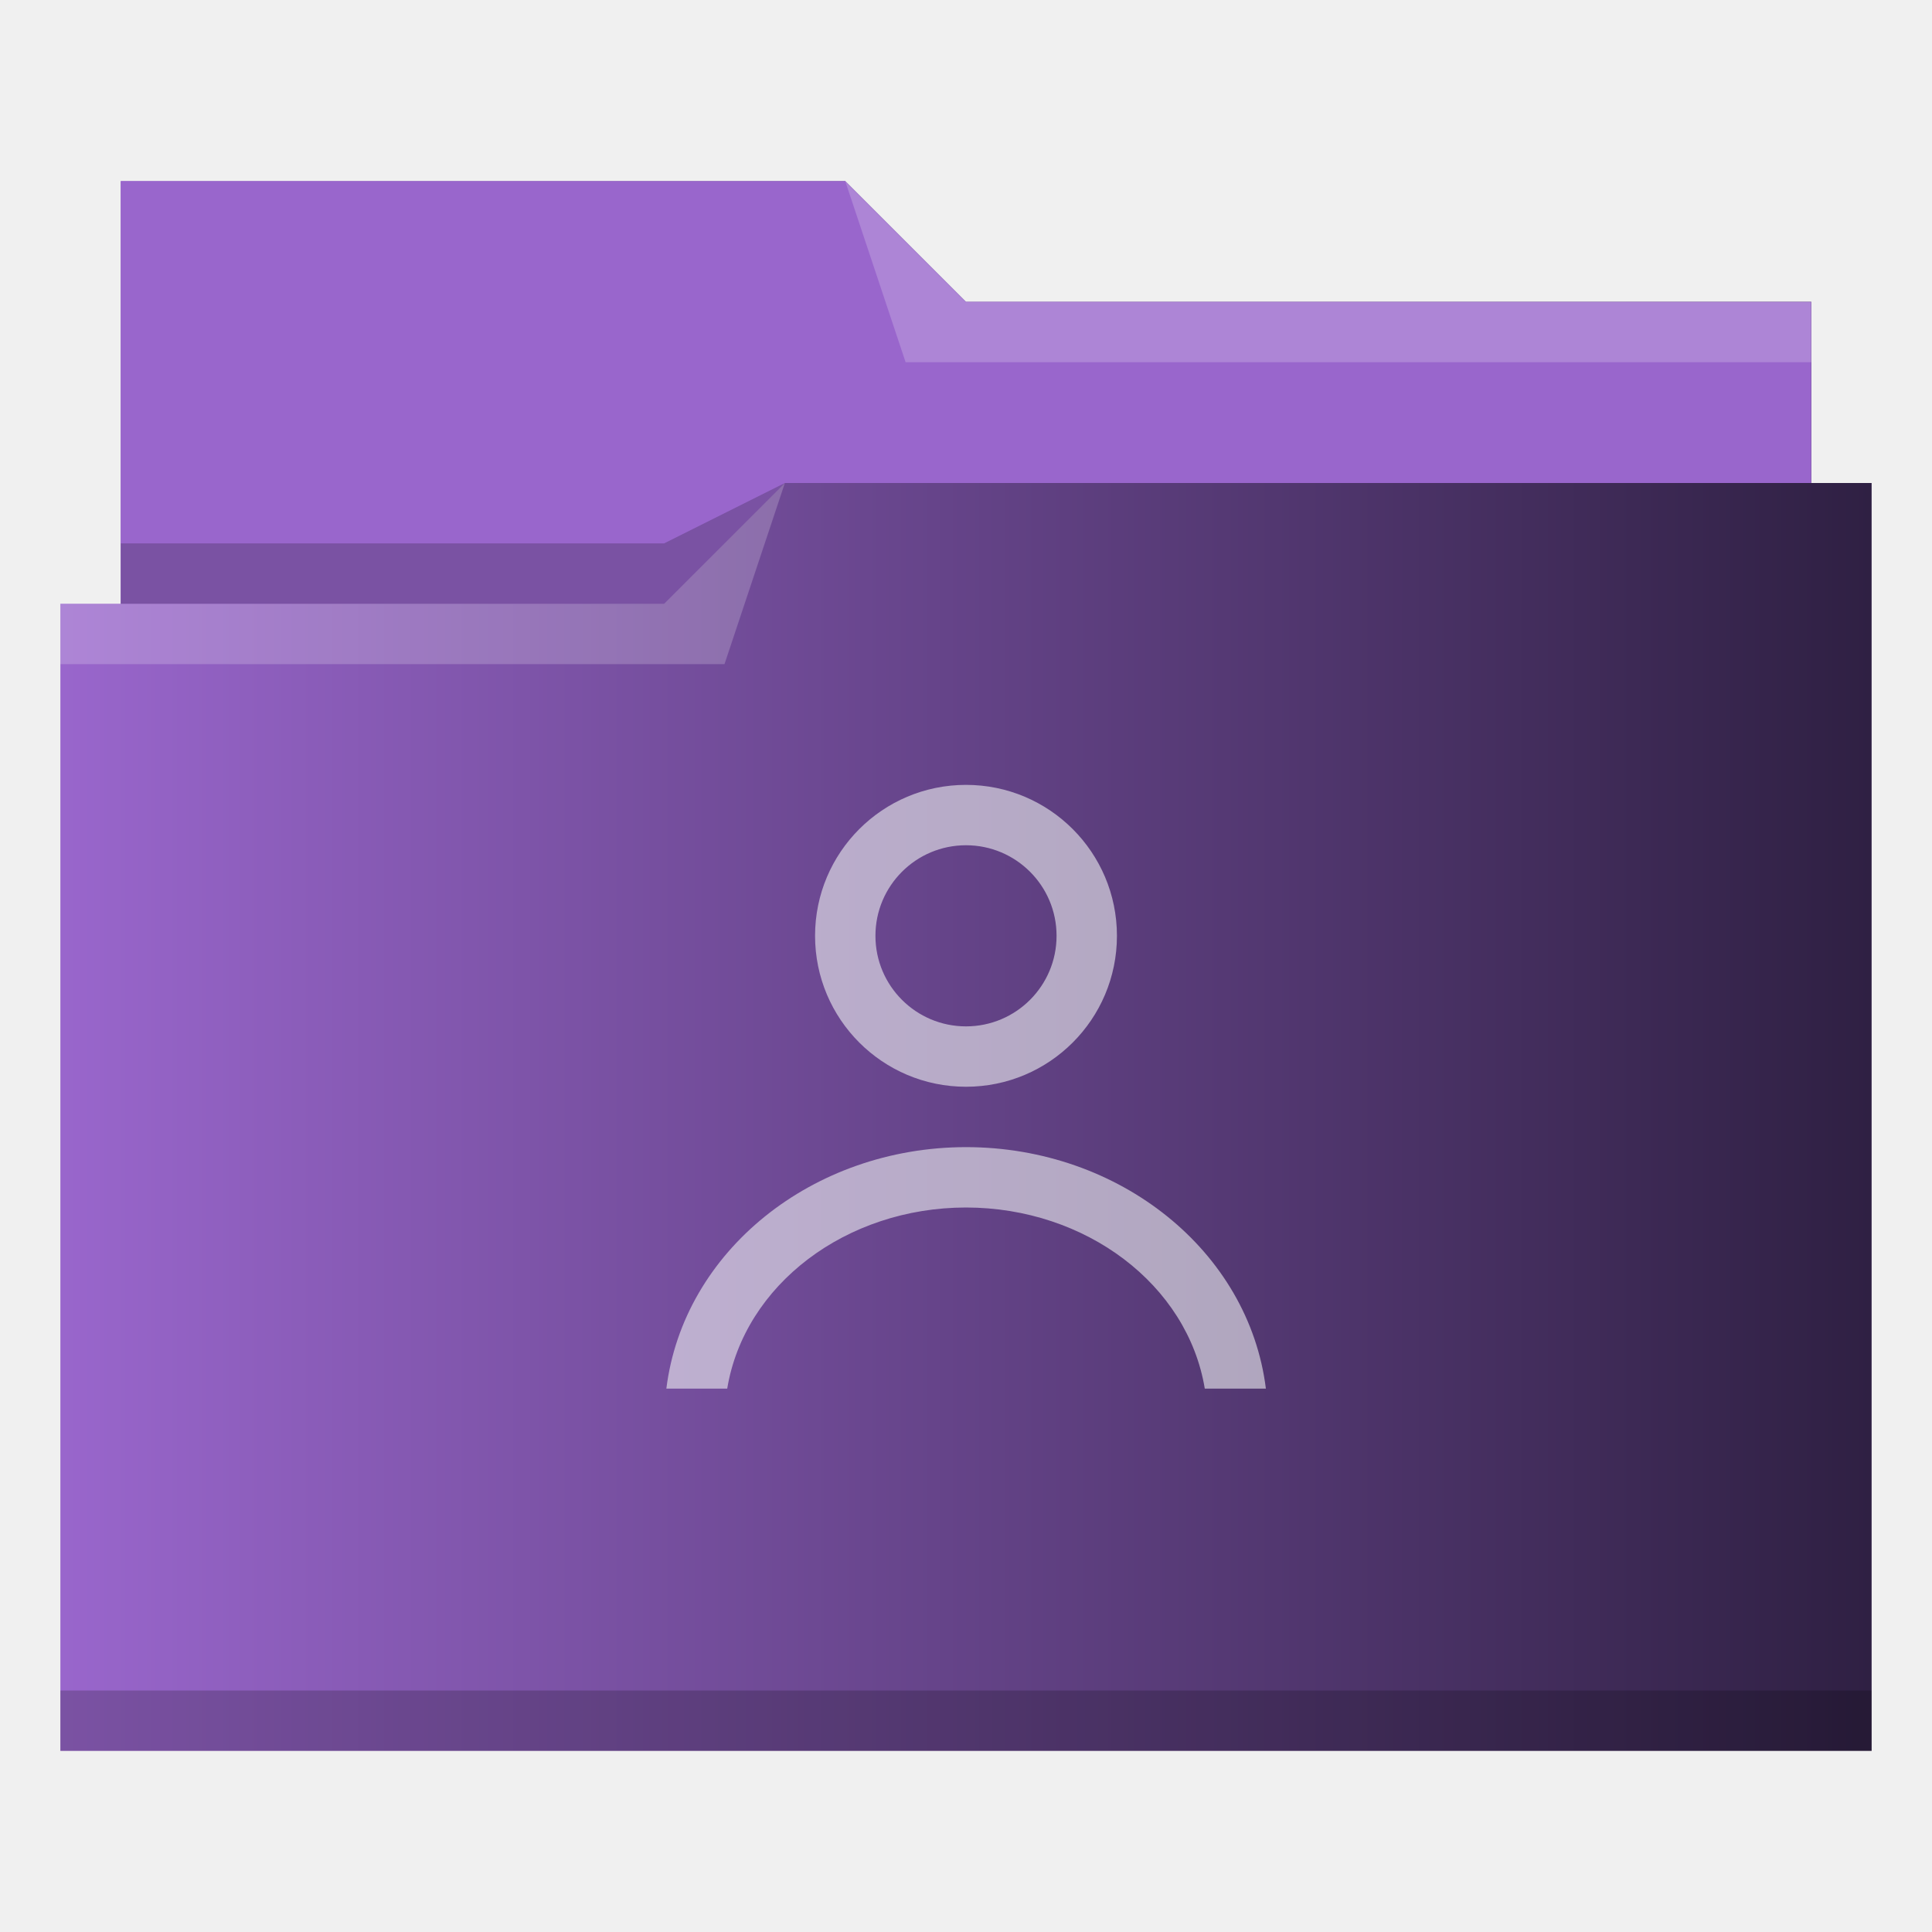
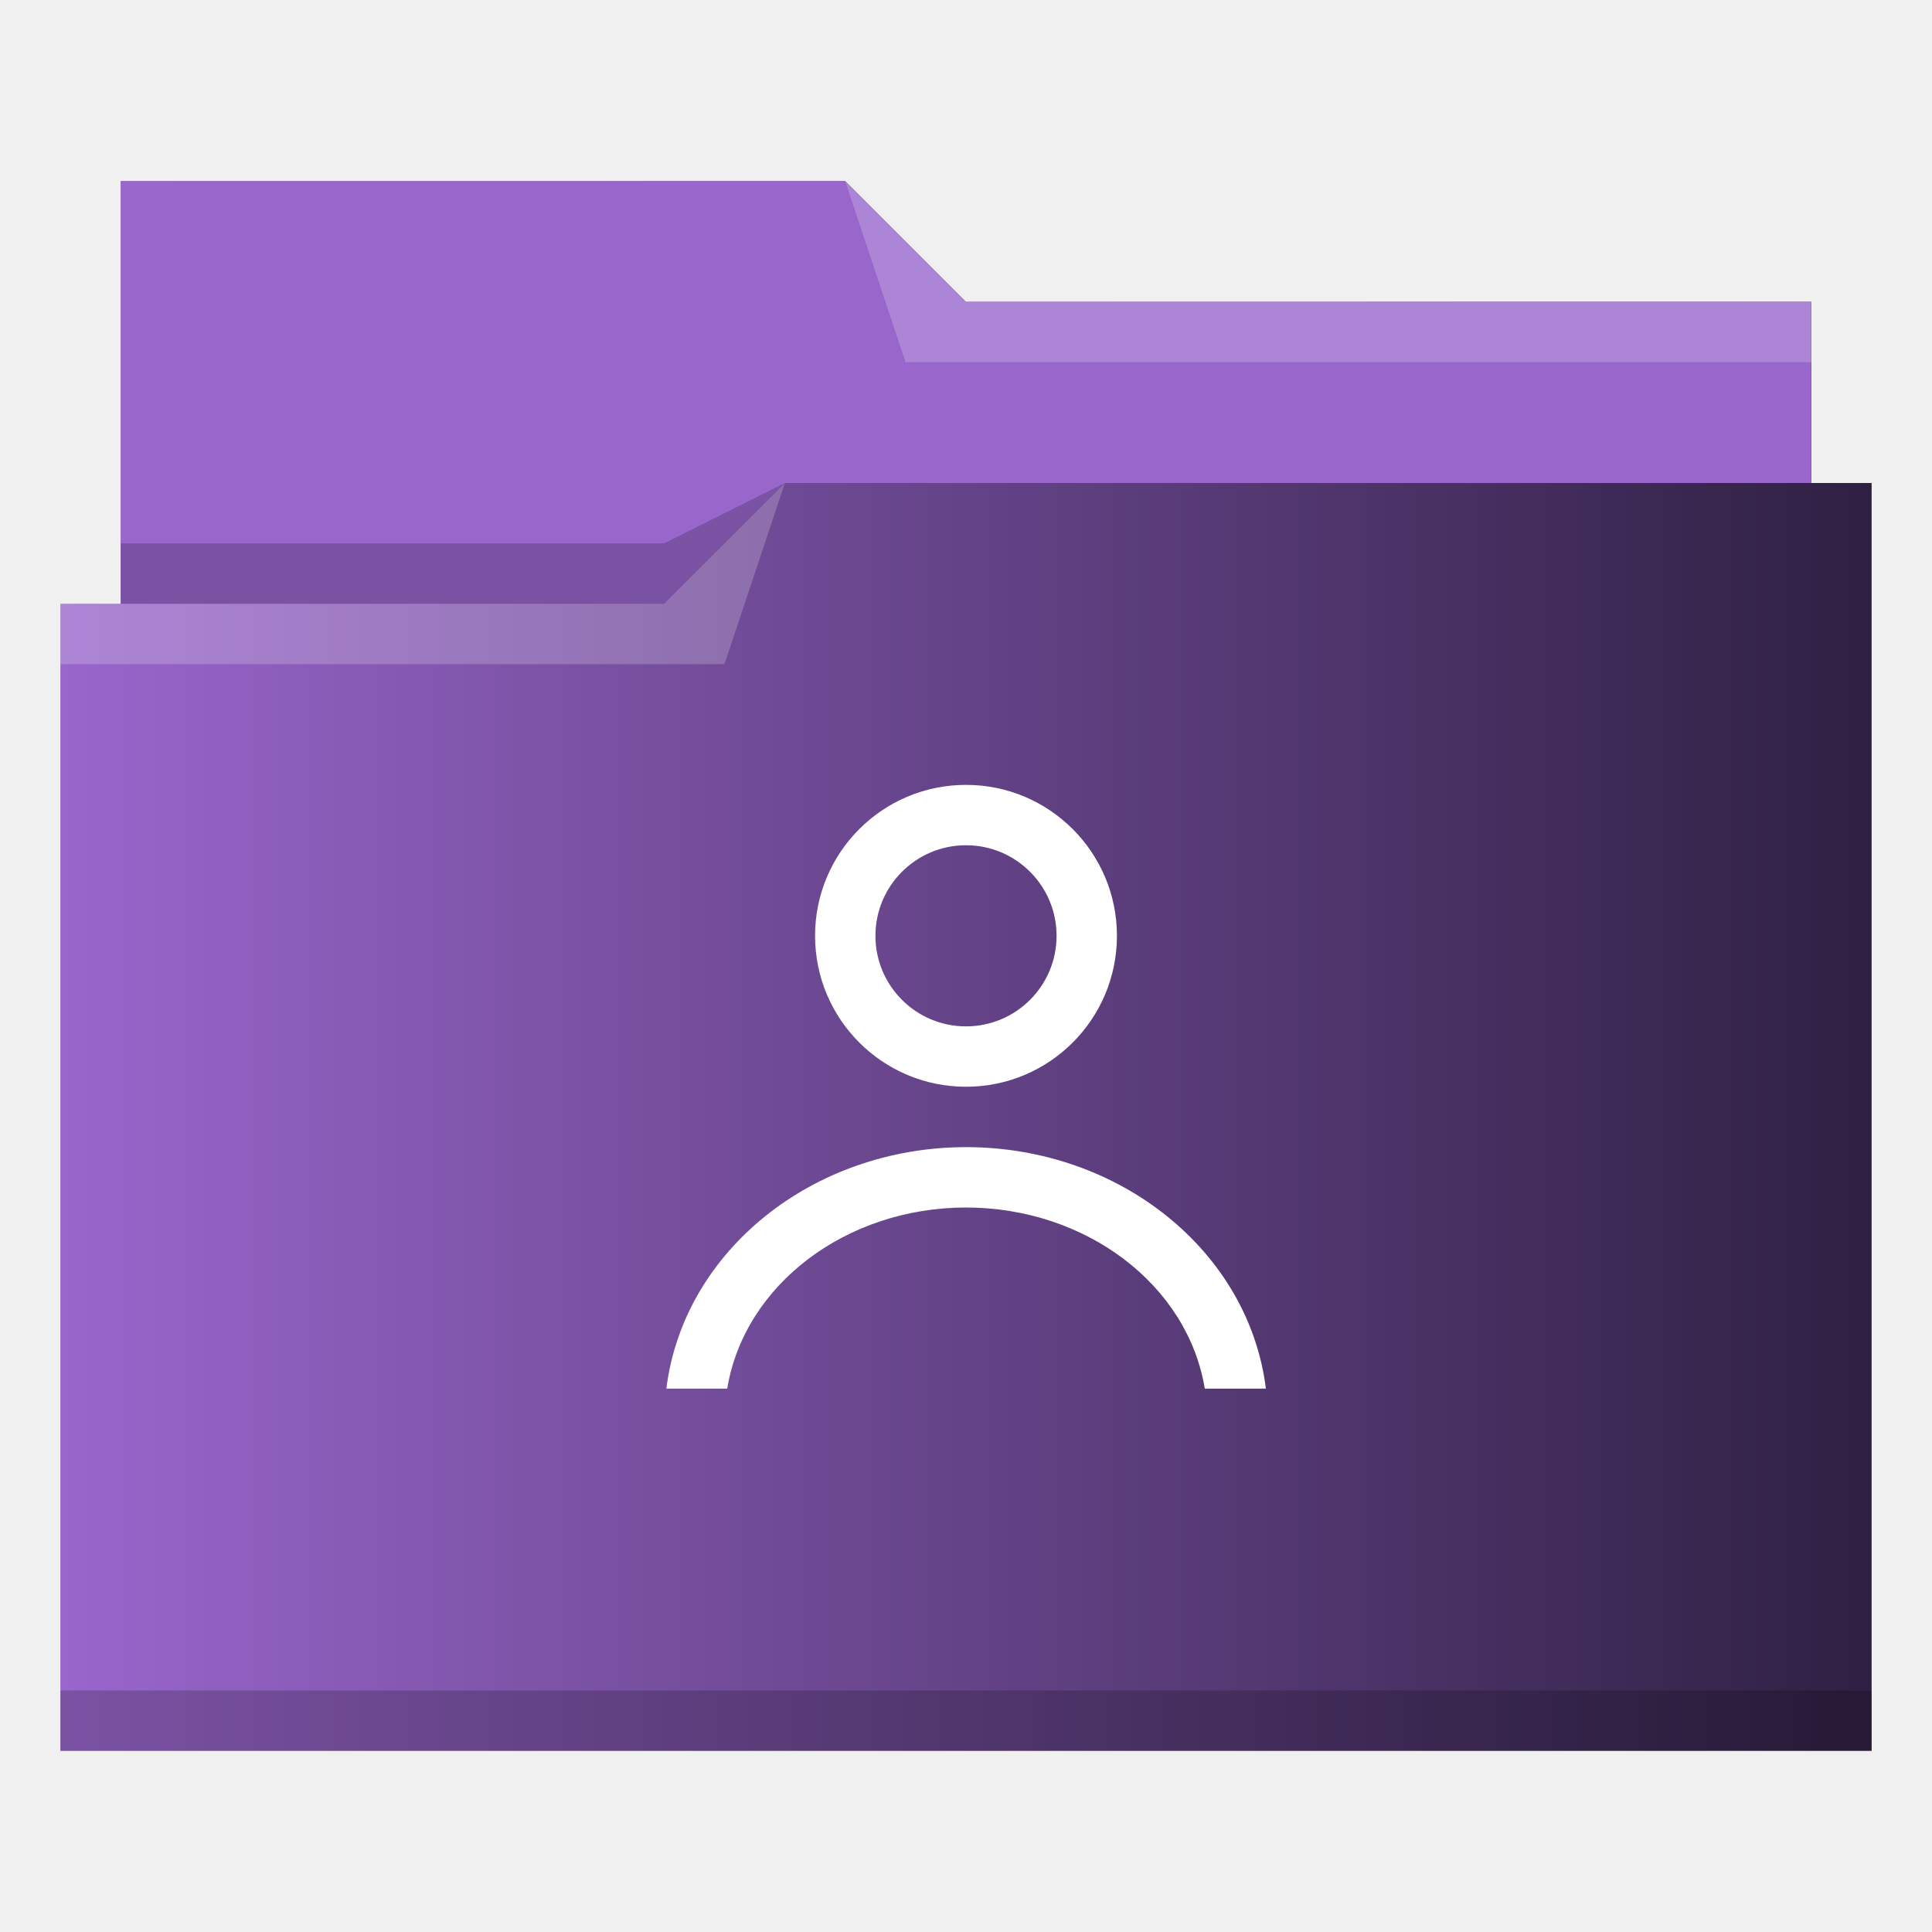
<svg xmlns="http://www.w3.org/2000/svg" xmlns:xlink="http://www.w3.org/1999/xlink" viewBox="0 0 32 32" version="1.1" id="svg14">
  <defs id="defs3051">
    <linearGradient id="linearGradient840">
      <stop style="stop-color:#9966cc;stop-opacity:1" offset="0" id="stop836" />
      <stop style="stop-color:#9966cc;stop-opacity:1" offset="1" id="stop838" />
    </linearGradient>
    <linearGradient id="linearGradient832">
      <stop style="stop-color:#9966cc;stop-opacity:1" offset="0" id="stop828" />
      <stop style="stop-color:#2f2043;stop-opacity:1" offset="1" id="stop830" />
    </linearGradient>
    <style type="text/css" id="current-color-scheme">
      .ColorScheme-Text {
        color:#31363b;
      }
      .ColorScheme-Background {
        color:#eff0f1;
      }
      .ColorScheme-Highlight {
        color:#3daee9;
      }
      .ColorScheme-ViewText {
        color:#31363b;
      }
      .ColorScheme-ViewBackground {
        color:#fcfcfc;
      }
      .ColorScheme-ViewHover {
        color:#93cee9;
      }
      .ColorScheme-ViewFocus{
        color:#3daee9;
      }
      .ColorScheme-ButtonText {
        color:#31363b;
      }
      .ColorScheme-ButtonBackground {
        color:#eff0f1;
      }
      .ColorScheme-ButtonHover {
        color:#93cee9;
      }
      .ColorScheme-ButtonFocus{
        color:#3daee9;
      }
      </style>
    <linearGradient xlink:href="#linearGradient832" id="linearGradient834" x1="1" y1="16" x2="31" y2="16" gradientUnits="userSpaceOnUse" />
    <linearGradient xlink:href="#linearGradient840" id="linearGradient842" x1="2" y1="6.5" x2="30" y2="6.5" gradientUnits="userSpaceOnUse" />
  </defs>
  <path style="fill:url(#linearGradient834);fill-opacity:1;stroke:none" d="M 2 3 L 2 10 L 1 10 L 1 29 L 12 29 L 13 29 L 31 29 L 31 8 L 30 8 L 30 5 L 16 5 L 14 3 L 2 3 z " class="ColorScheme-Highlight" id="path4" />
  <path style="fill-opacity:1;fill-rule:evenodd;fill:url(#linearGradient842)" d="m 2,3 0,7 9,0 L 13,8 30,8 30,5 16,5 14,3 2,3 Z" id="path6" />
  <path style="fill:#ffffff;fill-opacity:0.2;fill-rule:evenodd" d="M 14 3 L 15 6 L 30 6 L 30 5 L 16 5 L 14 3 z M 13 8 L 11 10 L 1 10 L 1 11 L 12 11 L 13 8 z " id="path8" />
  <path style="fill-opacity:0.2;fill-rule:evenodd" d="M 13 8 L 11 9 L 2 9 L 2 10 L 11 10 L 13 8 z M 1 28 L 1 29 L 31 29 L 31 28 L 1 28 z " class="ColorScheme-Text" id="path10" />
-   <path style="fill:currentColor;fill-opacity:0.6;stroke:none" d="M 16 13 A 2.5 2.5 0 0 0 13.5 15.5 A 2.5 2.5 0 0 0 16 18 A 2.5 2.5 0 0 0 18.5 15.5 A 2.5 2.5 0 0 0 16 13 z M 16 14 A 1.5 1.5 0 0 1 17.5 15.5 A 1.5 1.5 0 0 1 16 17 A 1.5 1.5 0 0 1 14.5 15.5 A 1.5 1.5 0 0 1 16 14 z M 16 19 A 5 4.5 0 0 0 11.037 23 L 12.045 23 A 4 3.5 0 0 1 16 20 A 4 3.5 0 0 1 19.955 23 L 20.967 23 A 5 4.5 0 0 0 16 19 z " class="ColorScheme-Background" id="path12" />
+   <path style="fill:#ffffff;fill-opacity:1;stroke:none" d="M 16 13 A 2.5 2.5 0 0 0 13.5 15.5 A 2.5 2.5 0 0 0 16 18 A 2.5 2.5 0 0 0 18.5 15.5 A 2.5 2.5 0 0 0 16 13 z M 16 14 A 1.5 1.5 0 0 1 17.5 15.5 A 1.5 1.5 0 0 1 16 17 A 1.5 1.5 0 0 1 14.5 15.5 A 1.5 1.5 0 0 1 16 14 z M 16 19 A 5 4.5 0 0 0 11.037 23 L 12.045 23 A 4 3.5 0 0 1 16 20 A 4 3.5 0 0 1 19.955 23 L 20.967 23 A 5 4.5 0 0 0 16 19 z " class="ColorScheme-Background" id="path12" />
</svg>
